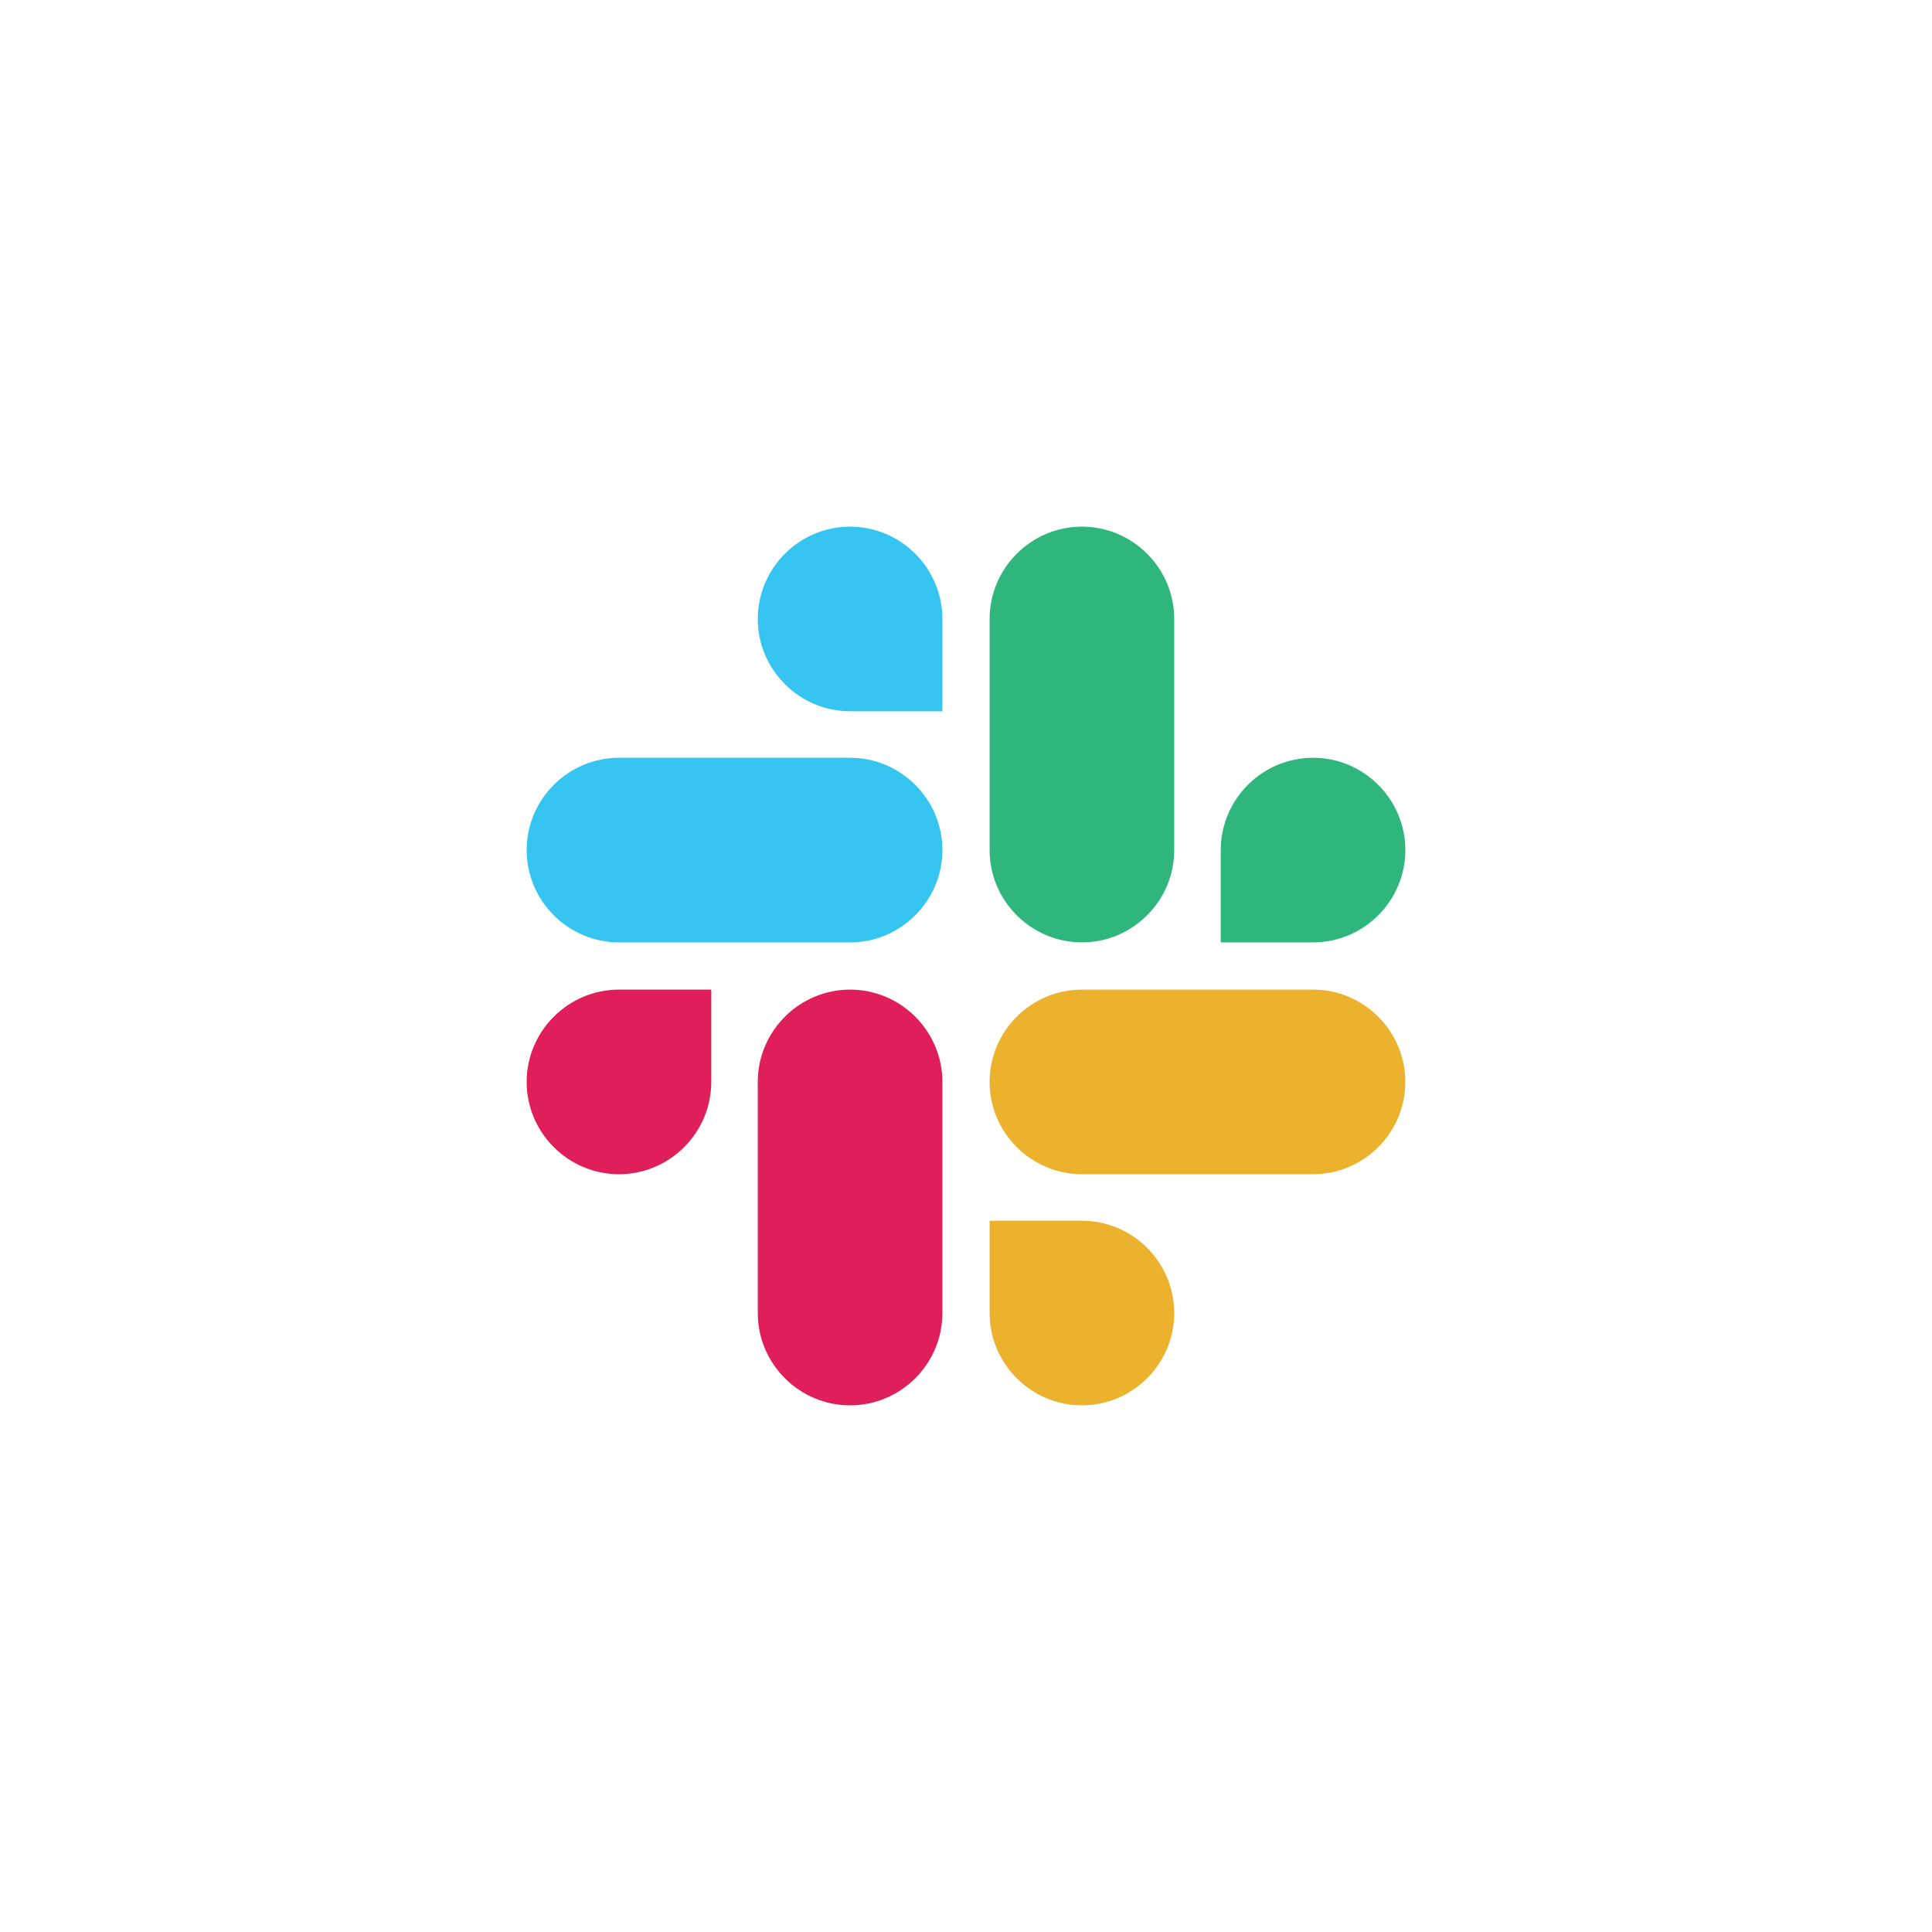
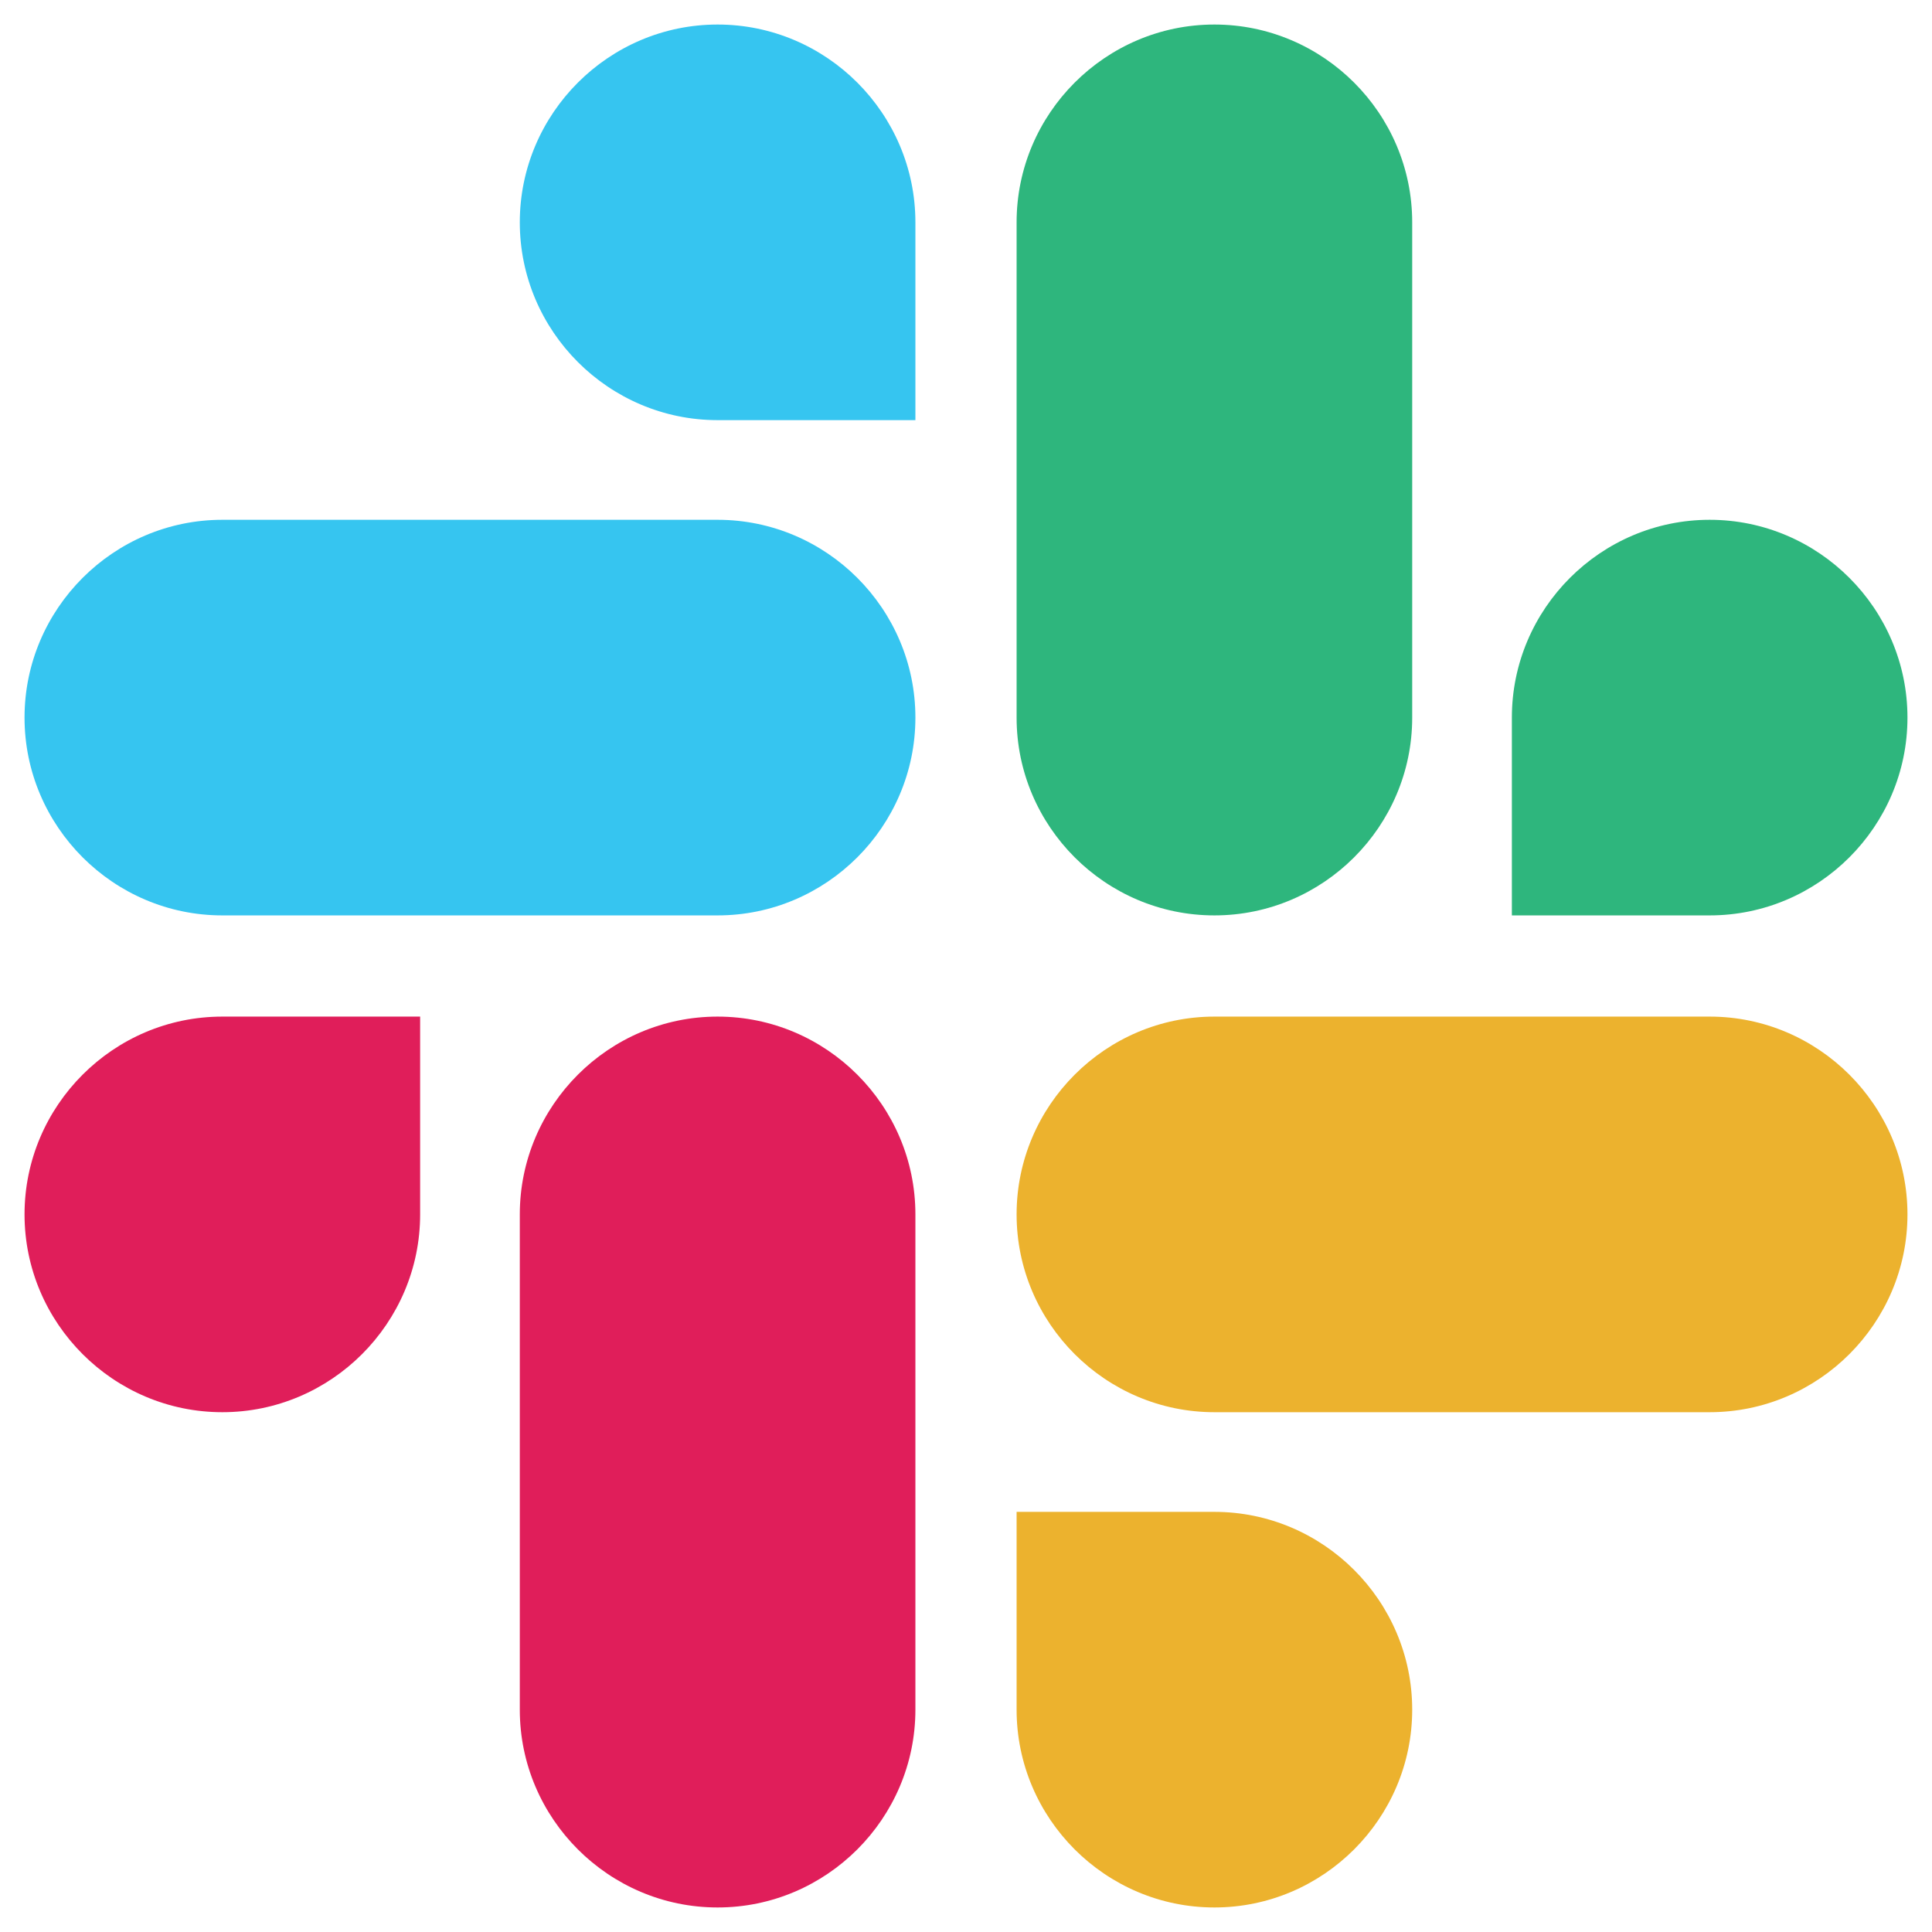
- <svg version="1.1" id="Layer_1" viewBox="0 0 270 270">
+ <svg version="1.1" id="Layer_1" viewBox="72 72 126 126">
  <style type="text/css">
    .st0 {
      fill: #e01e5a;
    }
    .st1 {
      fill: #36c5f0;
    }
    .st2 {
      fill: #2eb67d;
    }
    .st3 {
      fill: #ecb22e;
    }
  </style>
  <g>
    <g>
      <path class="st0" d="M99.4,151.2c0,7.1-5.8,12.9-12.9,12.9c-7.1,0-12.9-5.8-12.9-12.9c0-7.1,5.8-12.9,12.9-12.9h12.9V151.2z" />
      <path class="st0" d="M105.9,151.2c0-7.1,5.8-12.9,12.9-12.9s12.9,5.8,12.9,12.9v32.3c0,7.1-5.8,12.9-12.9,12.9    s-12.9-5.8-12.9-12.9V151.2z" />
    </g>
    <g>
      <path class="st1" d="M118.8,99.4c-7.1,0-12.9-5.8-12.9-12.9c0-7.1,5.8-12.9,12.9-12.9s12.9,5.8,12.9,12.9v12.9H118.8z" />
      <path class="st1" d="M118.8,105.9c7.1,0,12.9,5.8,12.9,12.9s-5.8,12.9-12.9,12.9H86.5c-7.1,0-12.9-5.8-12.9-12.9    s5.8-12.9,12.9-12.9H118.8z" />
    </g>
    <g>
      <path class="st2" d="M170.6,118.8c0-7.1,5.8-12.9,12.9-12.9c7.1,0,12.9,5.8,12.9,12.9s-5.8,12.9-12.9,12.9h-12.9V118.8z" />
      <path class="st2" d="M164.1,118.8c0,7.1-5.8,12.9-12.9,12.9c-7.1,0-12.9-5.8-12.9-12.9V86.5c0-7.1,5.8-12.9,12.9-12.9    c7.1,0,12.9,5.8,12.9,12.9V118.8z" />
    </g>
    <g>
      <path class="st3" d="M151.2,170.6c7.1,0,12.9,5.8,12.9,12.9c0,7.1-5.8,12.9-12.9,12.9c-7.1,0-12.9-5.8-12.9-12.9v-12.9H151.2z" />
      <path class="st3" d="M151.2,164.1c-7.1,0-12.9-5.8-12.9-12.9c0-7.1,5.8-12.9,12.9-12.9h32.3c7.1,0,12.9,5.8,12.9,12.9    c0,7.1-5.8,12.9-12.9,12.9H151.2z" />
    </g>
  </g>
</svg>
